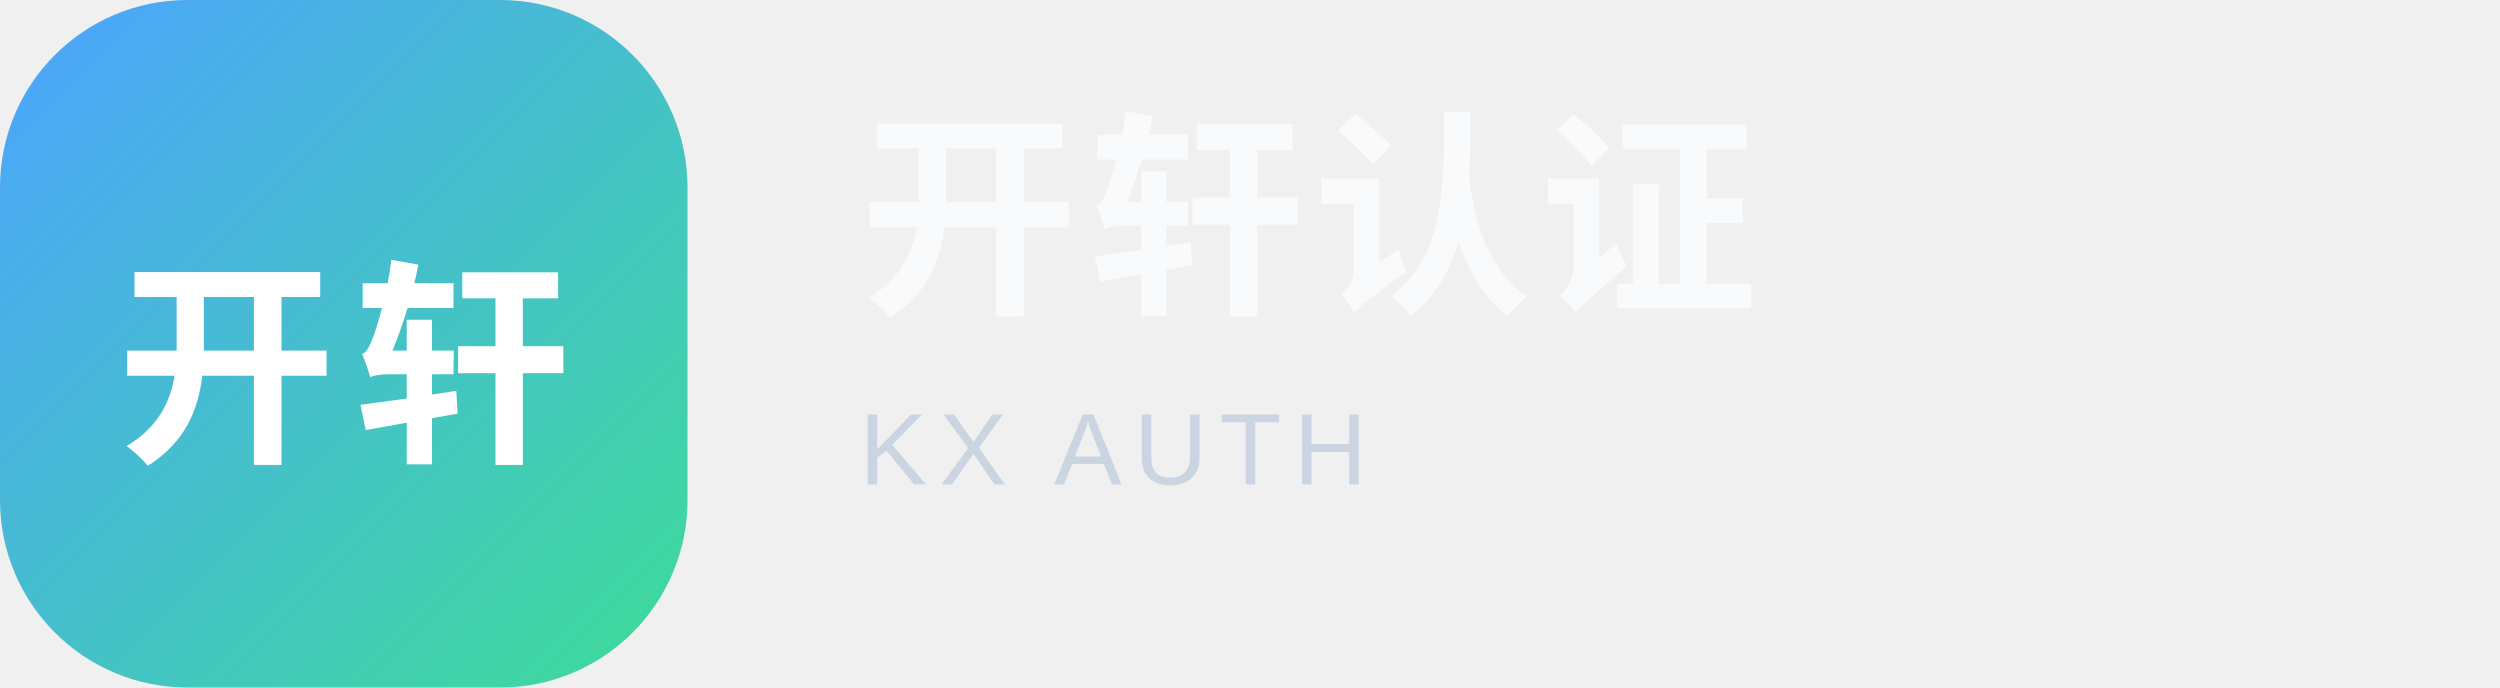
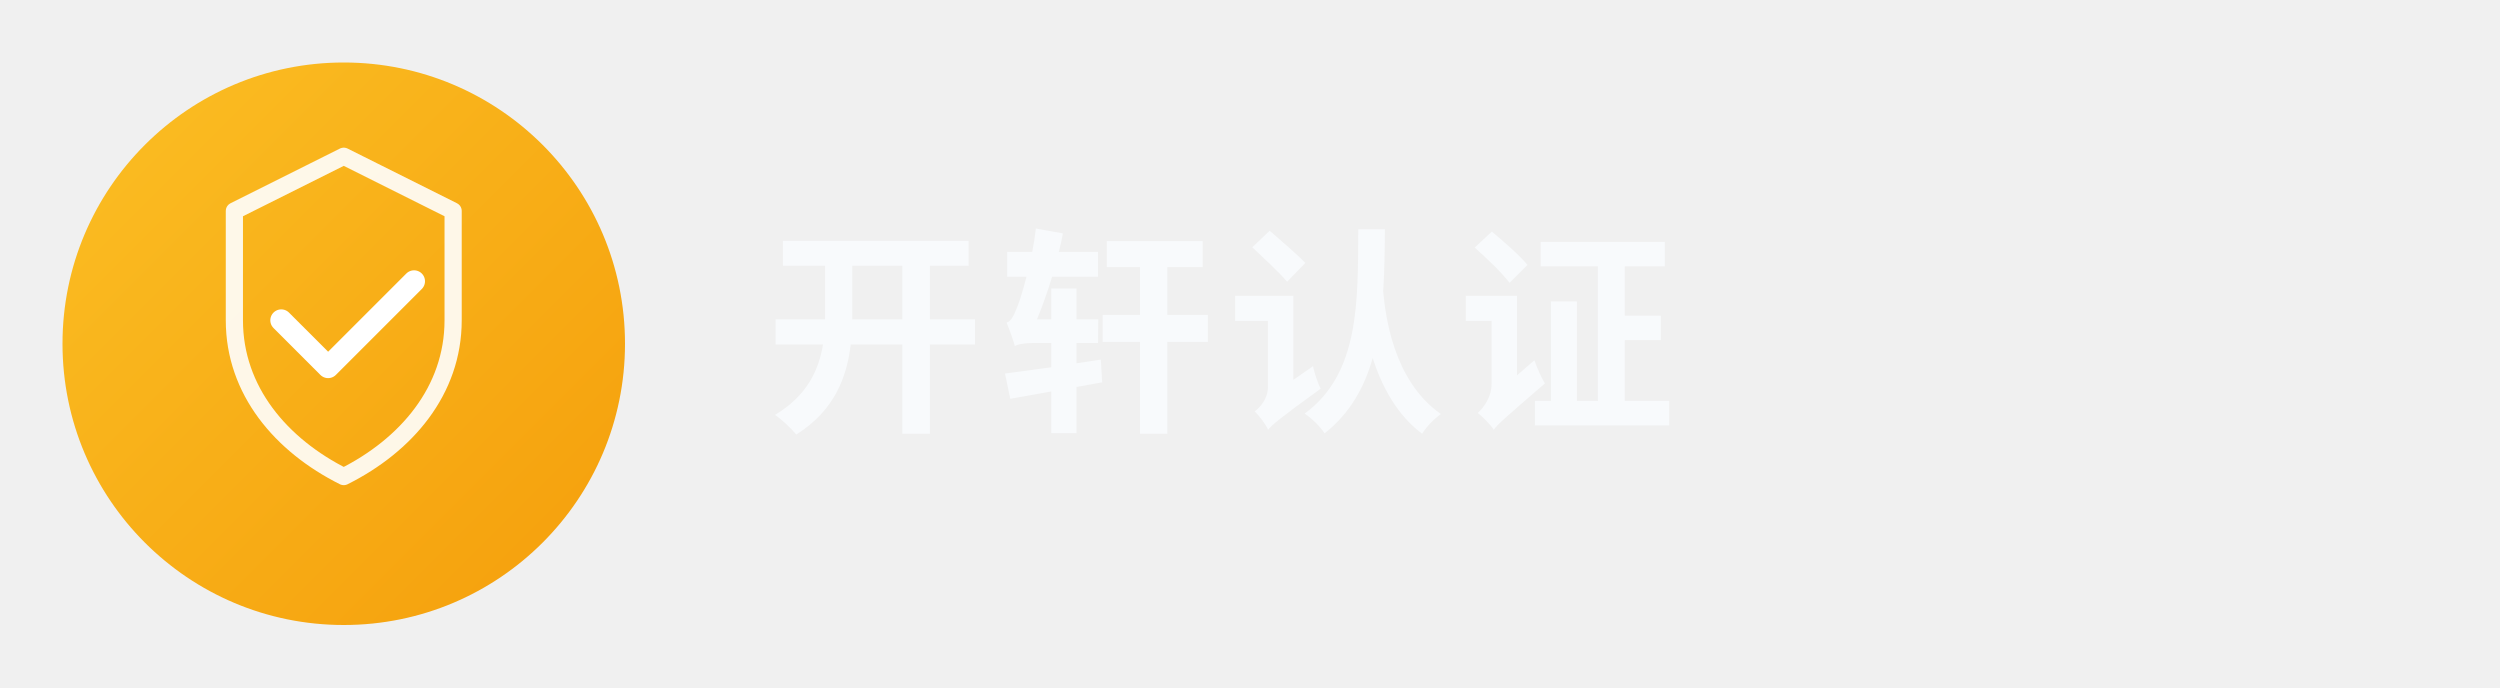
<svg xmlns="http://www.w3.org/2000/svg" width="320" height="88" viewBox="0 0 320 88" role="img" aria-labelledby="title desc">
  <defs>
    <linearGradient id="kxAuthDarkGrad" x1="0%" y1="0%" x2="100%" y2="100%">
-       <stop offset="0%" stop-color="#4da3ff" />
-       <stop offset="100%" stop-color="#3ddc97" />
+       <stop offset="0%" stop-color="#fbbf24" />
+       <stop offset="100%" stop-color="#f59e0b" />
    </linearGradient>
  </defs>
-   <rect x="0" y="0" width="88" height="88" rx="24" fill="url(#kxAuthDarkGrad)" />
-   <text x="44" y="57" text-anchor="middle" font-family="'PingFang SC','Microsoft YaHei',sans-serif" font-size="28" font-weight="700" fill="#ffffff" letter-spacing="2">开轩</text>
-   <text x="110" y="38" font-family="'PingFang SC','Microsoft YaHei',sans-serif" font-size="28" font-weight="700" fill="#f8fafc" letter-spacing="1">开轩认证</text>
-   <text x="110" y="62" font-family="'PingFang SC','Microsoft YaHei',Arial,sans-serif" font-size="13" fill="#cbd5e1" letter-spacing="0.12em">KX AUTH</text>
+   <circle cx="44" cy="44" r="36" fill="url(#kxAuthDarkGrad)" />
+   <path d="M44 20 L58 27 V41 C58 50 52 57 44 61 C36 57 30 50 30 41 V27 Z" fill="none" stroke="#ffffff" stroke-width="2.2" stroke-linejoin="round" opacity="0.9" />
+   <path d="M36 41 L42 47 L53 36" fill="none" stroke="#ffffff" stroke-width="2.8" stroke-linecap="round" stroke-linejoin="round" />
+   <text x="98" y="53" font-family="'PingFang SC','Microsoft YaHei',sans-serif" font-size="28" font-weight="700" fill="#f8fafc" letter-spacing="1.5">开轩认证</text>
</svg>
